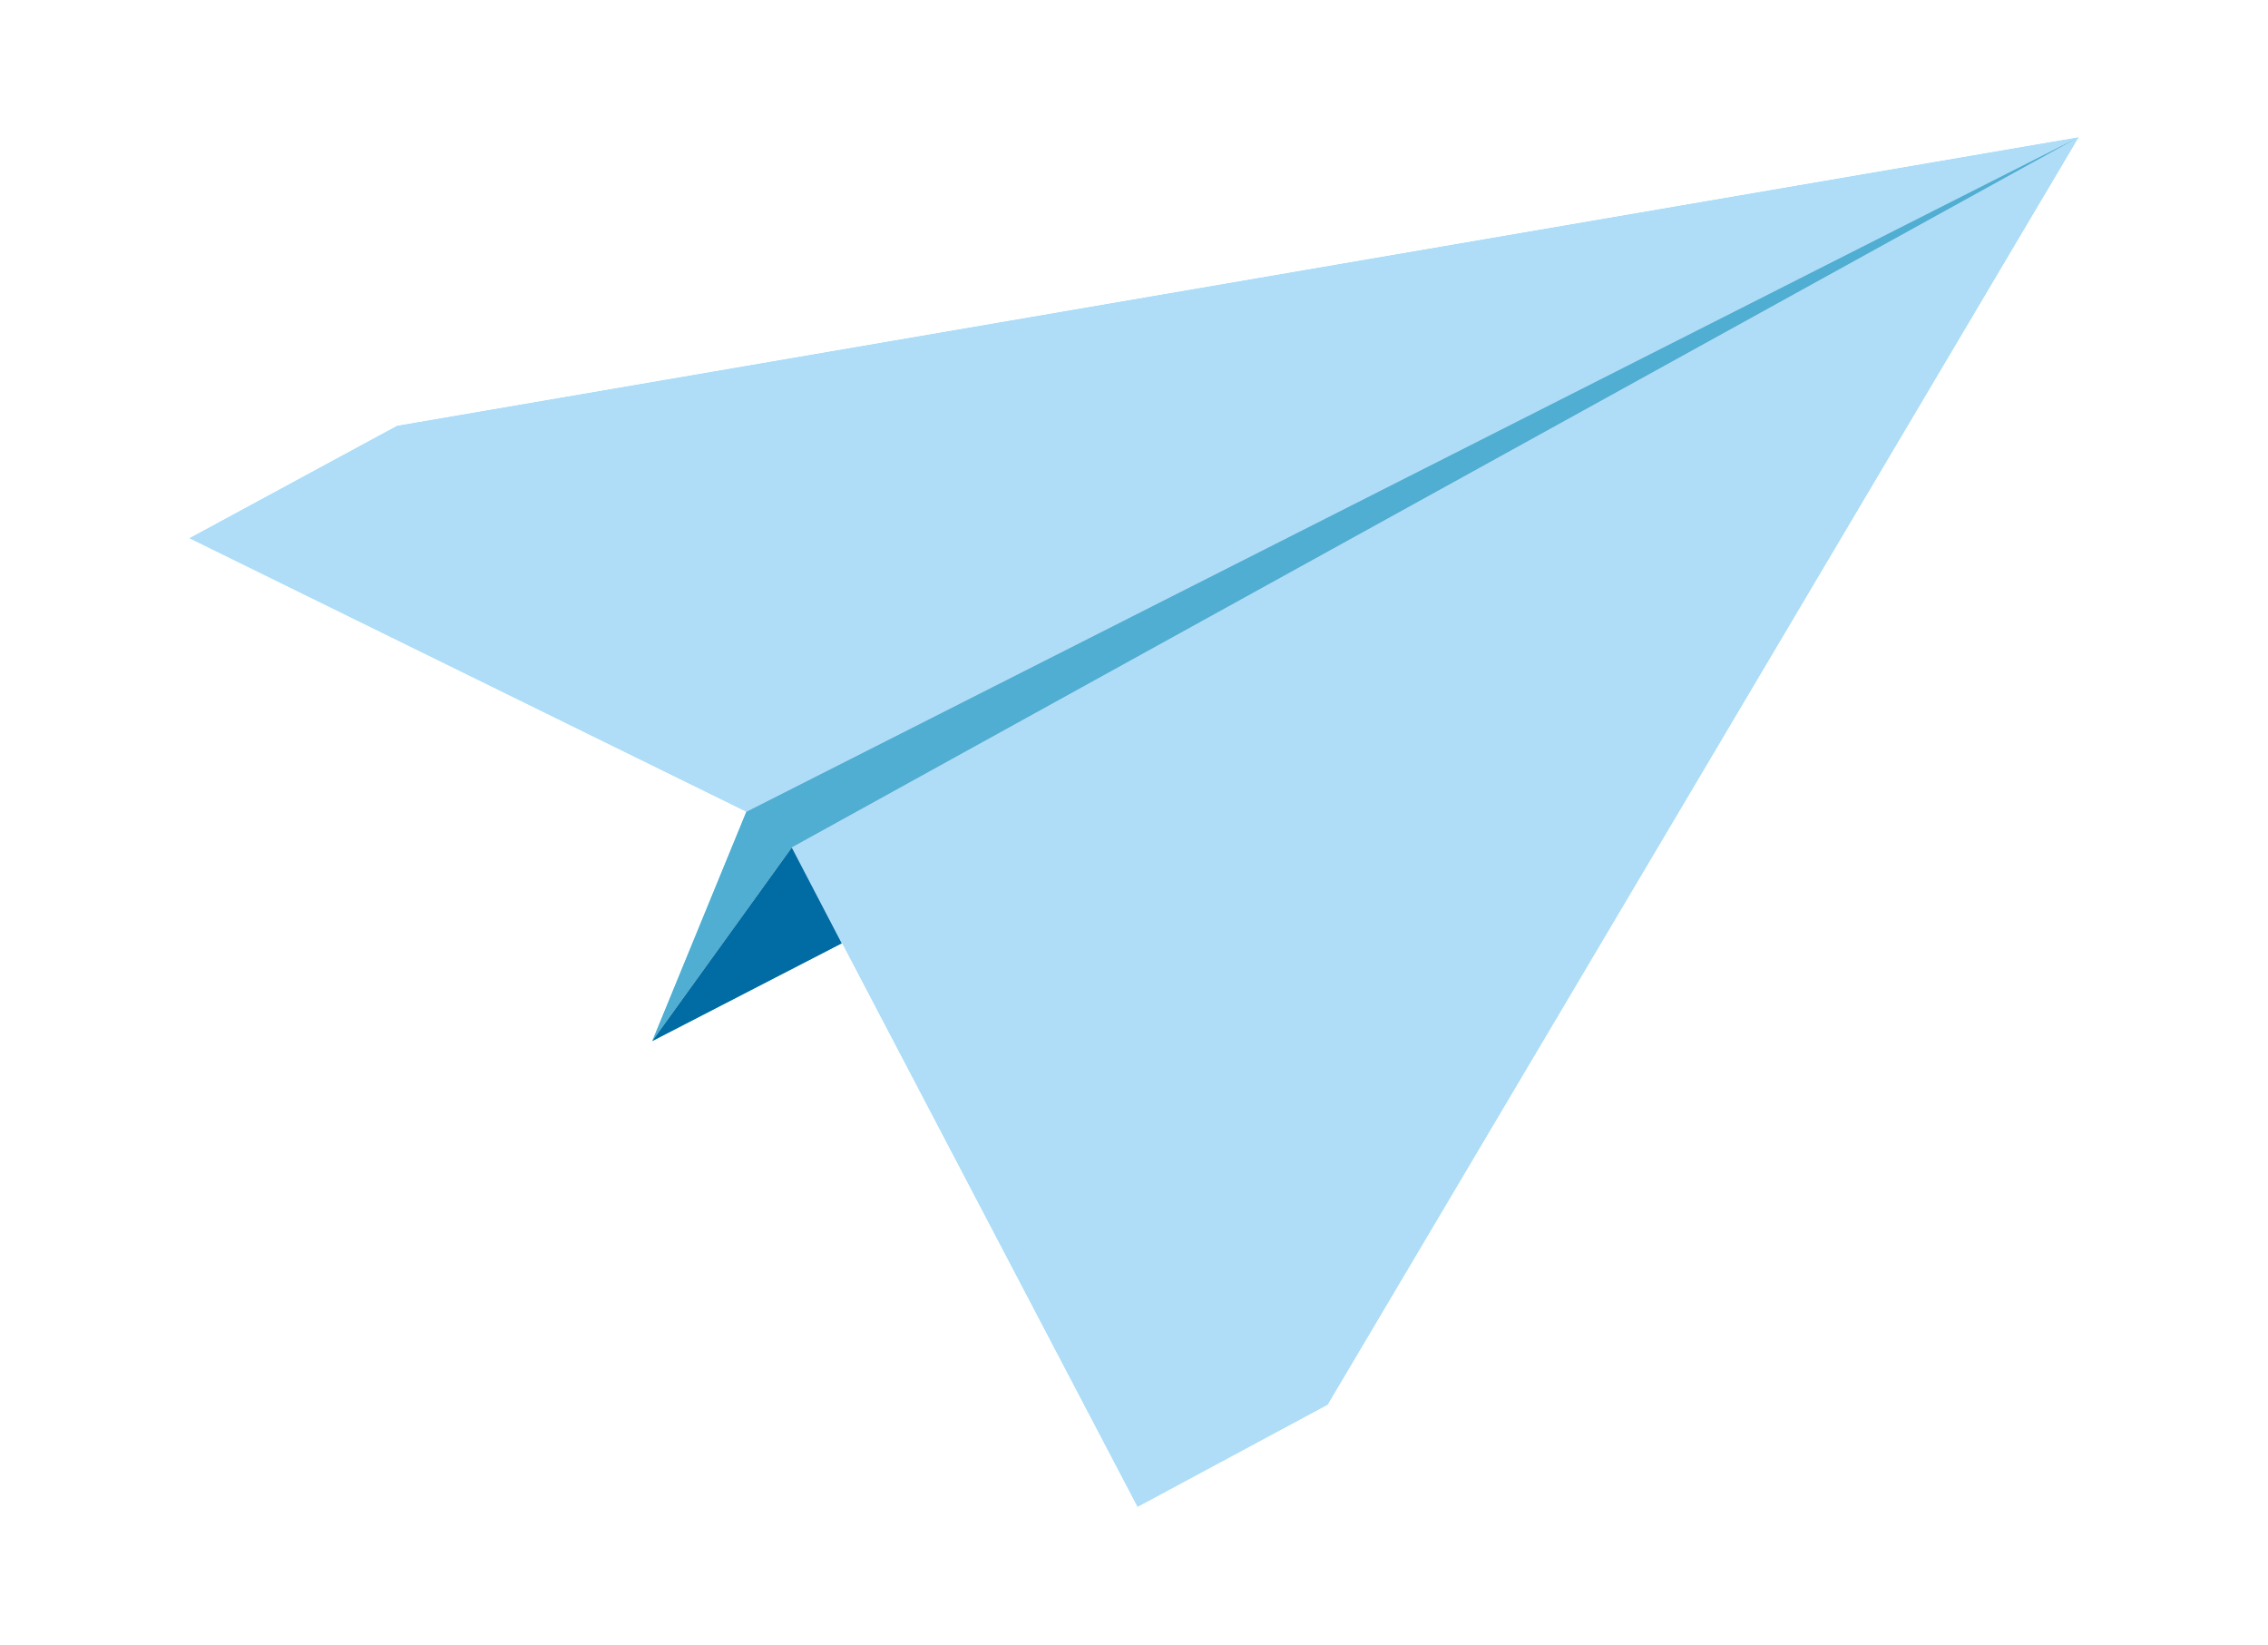
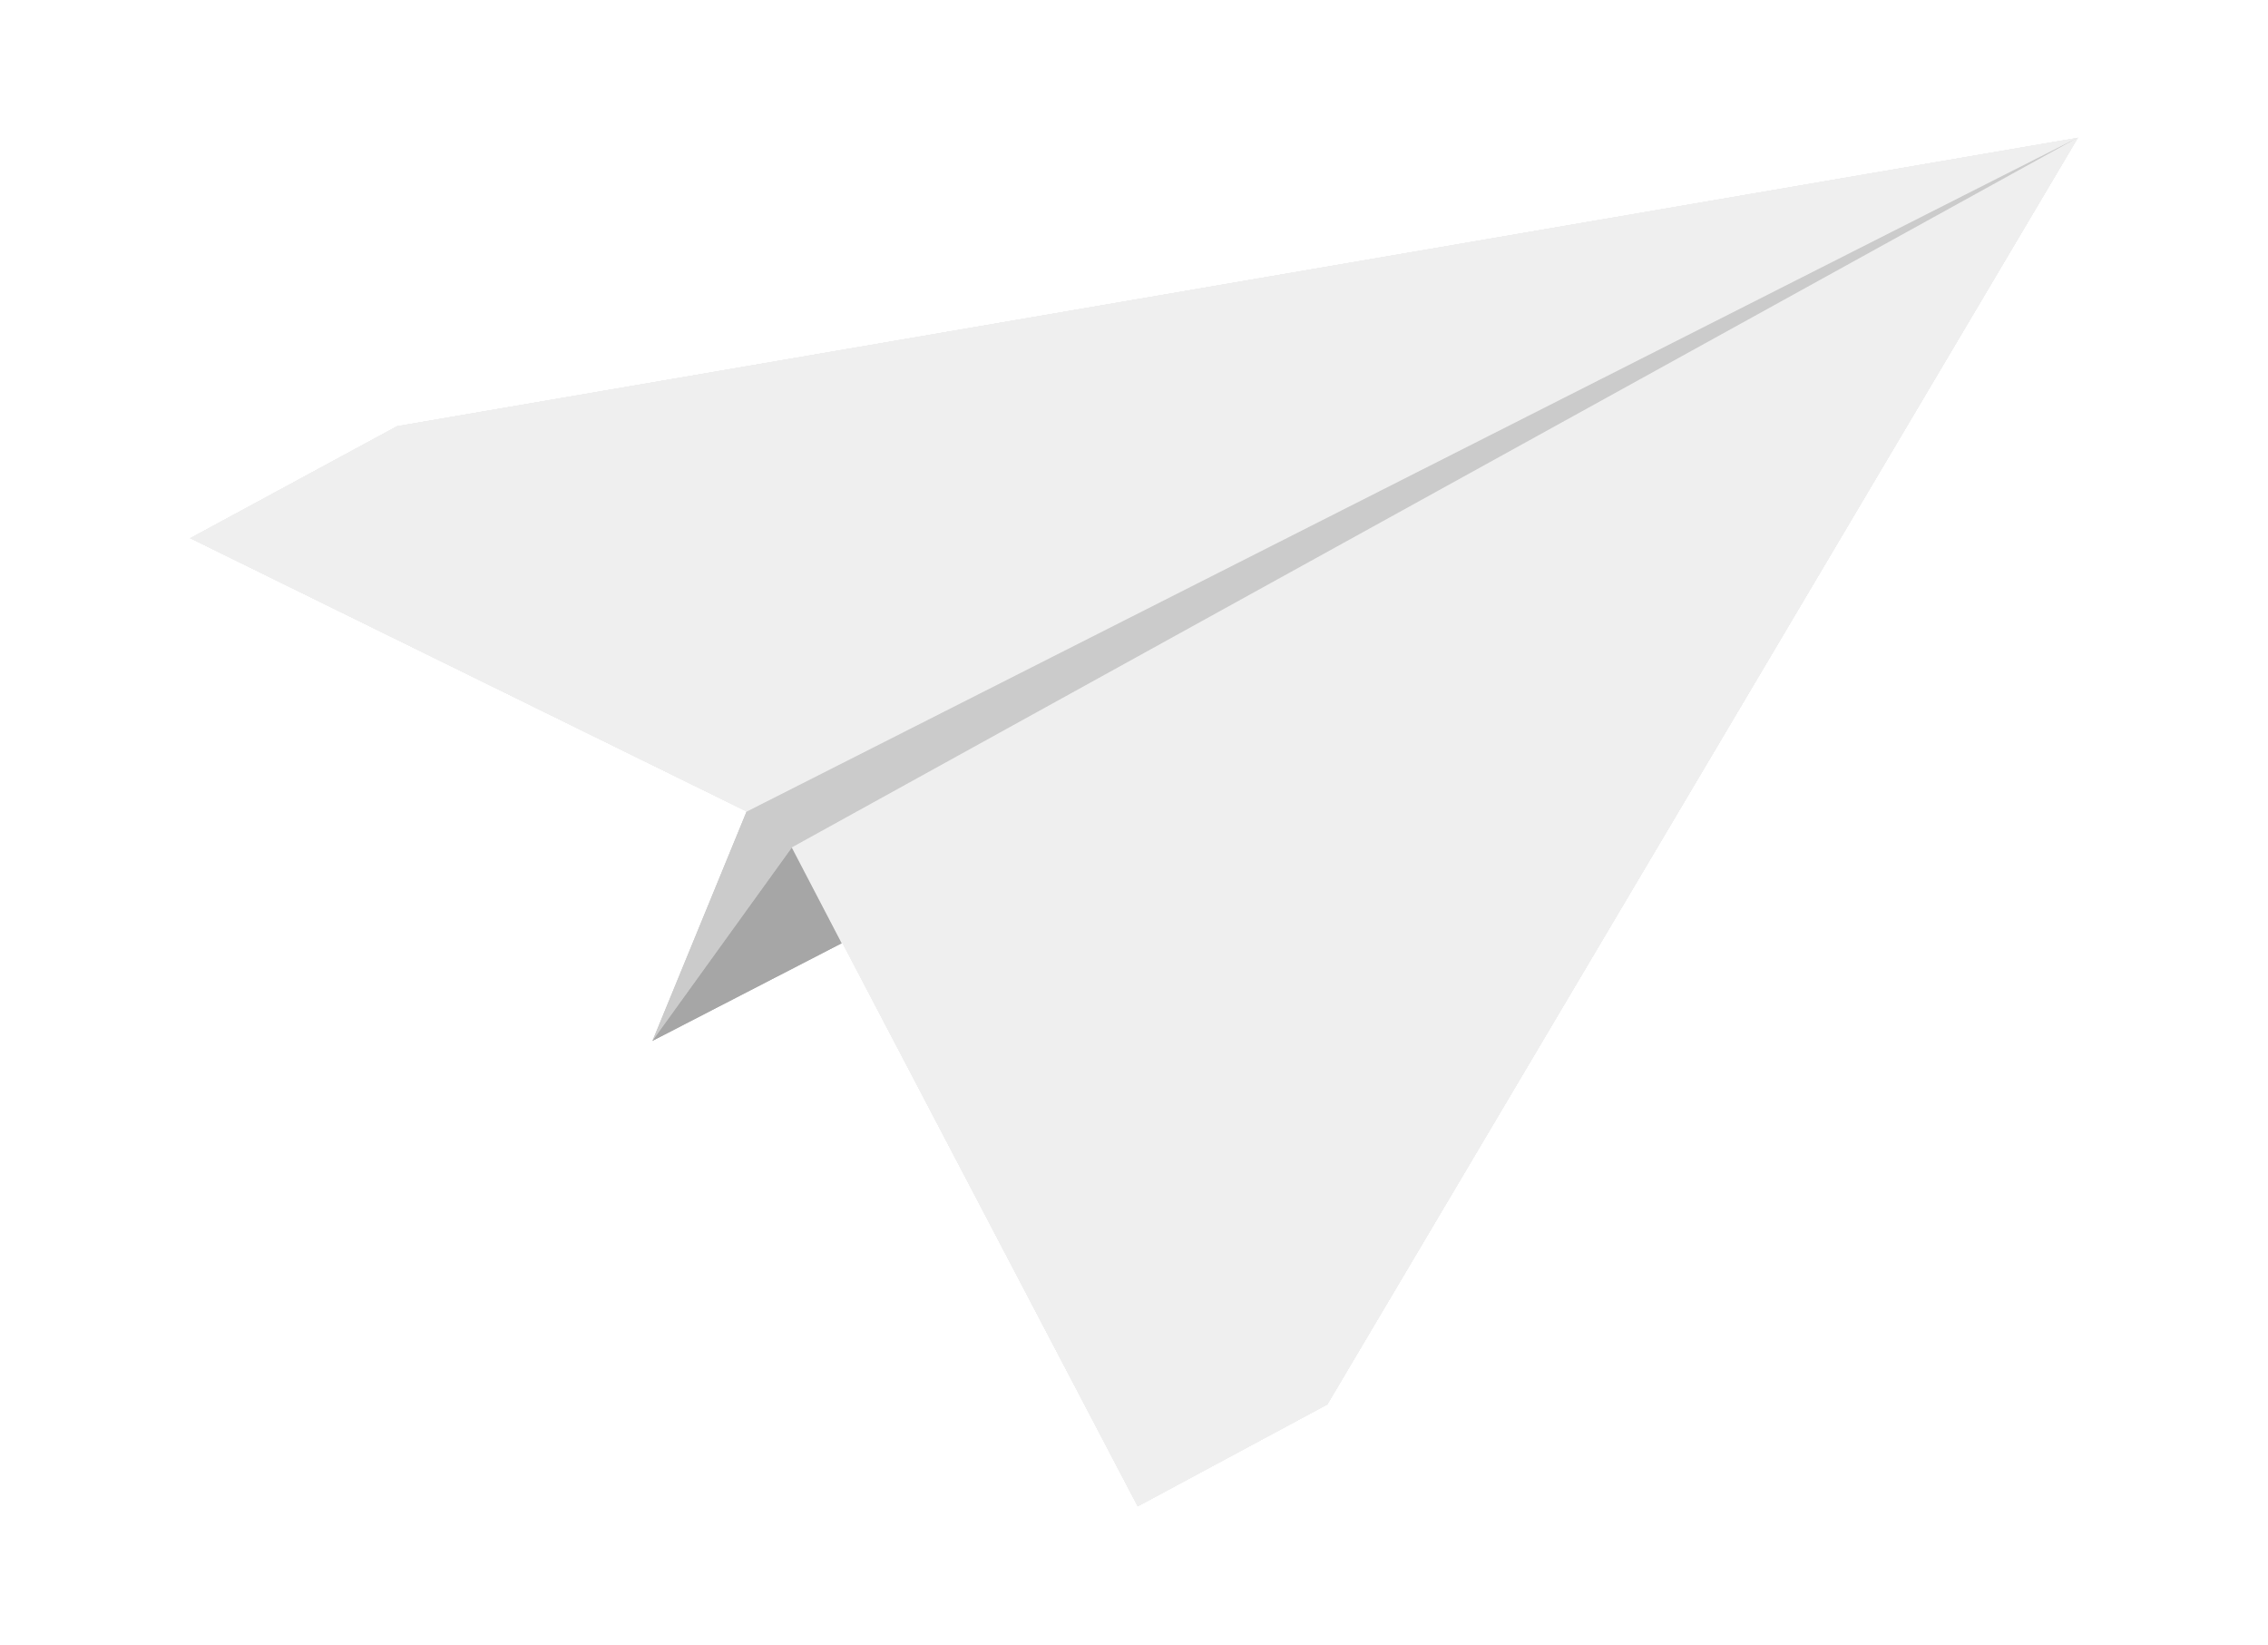
<svg xmlns="http://www.w3.org/2000/svg" version="1.1" id="svg10" viewBox="0 0 132.542 96.068" style="enable-background:new; filter:brightness(1.2);">
  <defs id="defs14">
    <filter style="color-interpolation-filters:sRGB" id="filter4054">
      <feBlend mode="multiply" in2="BackgroundImage" id="feBlend4056" />
    </filter>
  </defs>
  <g id="layer7" style="display:inline" transform="translate(-46.24621,-13.07446)">
-     <path id="path4015" d="M 89.851,60.511 57.291,44.524 69.447,37.945 167.743,21.08 Z" style="display:inline;opacity:1;fill:#a1cce4;fill-opacity:1;stroke-width:0.32;filter:url(#filter4054)" />
-     <path style="display:inline;opacity:1;fill:#a1cce4;fill-opacity:1;stroke-width:0.32;filter:url(#filter4054)" d="m 92.517,62.594 75.226,-41.514 -43.904,74.082 -11.118,5.974 z" id="path4078" />
-     <path id="path4011" d="m 84.347,73.923 8.171,-11.329 2.927,5.605 z" style="display:inline;opacity:1;fill:#016496;fill-opacity:1;stroke-width:0.32;filter:url(#filter4054)" />
-     <path id="path4013" d="m 89.851,60.511 77.892,-39.431 -75.226,41.514 -8.171,11.329 z" style="display:inline;opacity:1;fill:#48a0c1;fill-opacity:1;stroke-width:0.32;filter:url(#filter4054)" />
+     <path id="path4015" d="M 89.851,60.511 57.291,44.524 69.447,37.945 167.743,21.08 Z" style="display:inline;opacity:1;fill:#ddd;fill-opacity:1;stroke-width:0.32;filter:url(#filter4054)" />
+     <path style="display:inline;opacity:1;fill:#ddd;fill-opacity:1;stroke-width:0.32;filter:url(#filter4054)" d="m 92.517,62.594 75.226,-41.514 -43.904,74.082 -11.118,5.974 z" id="path4078" />
+     <path id="path4011" d="m 84.347,73.923 8.171,-11.329 2.927,5.605 z" style="display:inline;opacity:1;fill:#999;fill-opacity:1;stroke-width:0.32;filter:url(#filter4054)" />
+     <path id="path4013" d="m 89.851,60.511 77.892,-39.431 -75.226,41.514 -8.171,11.329 z" style="display:inline;opacity:1;fill:#bbb;fill-opacity:1;stroke-width:0.32;filter:url(#filter4054)" />
  </g>
</svg>
